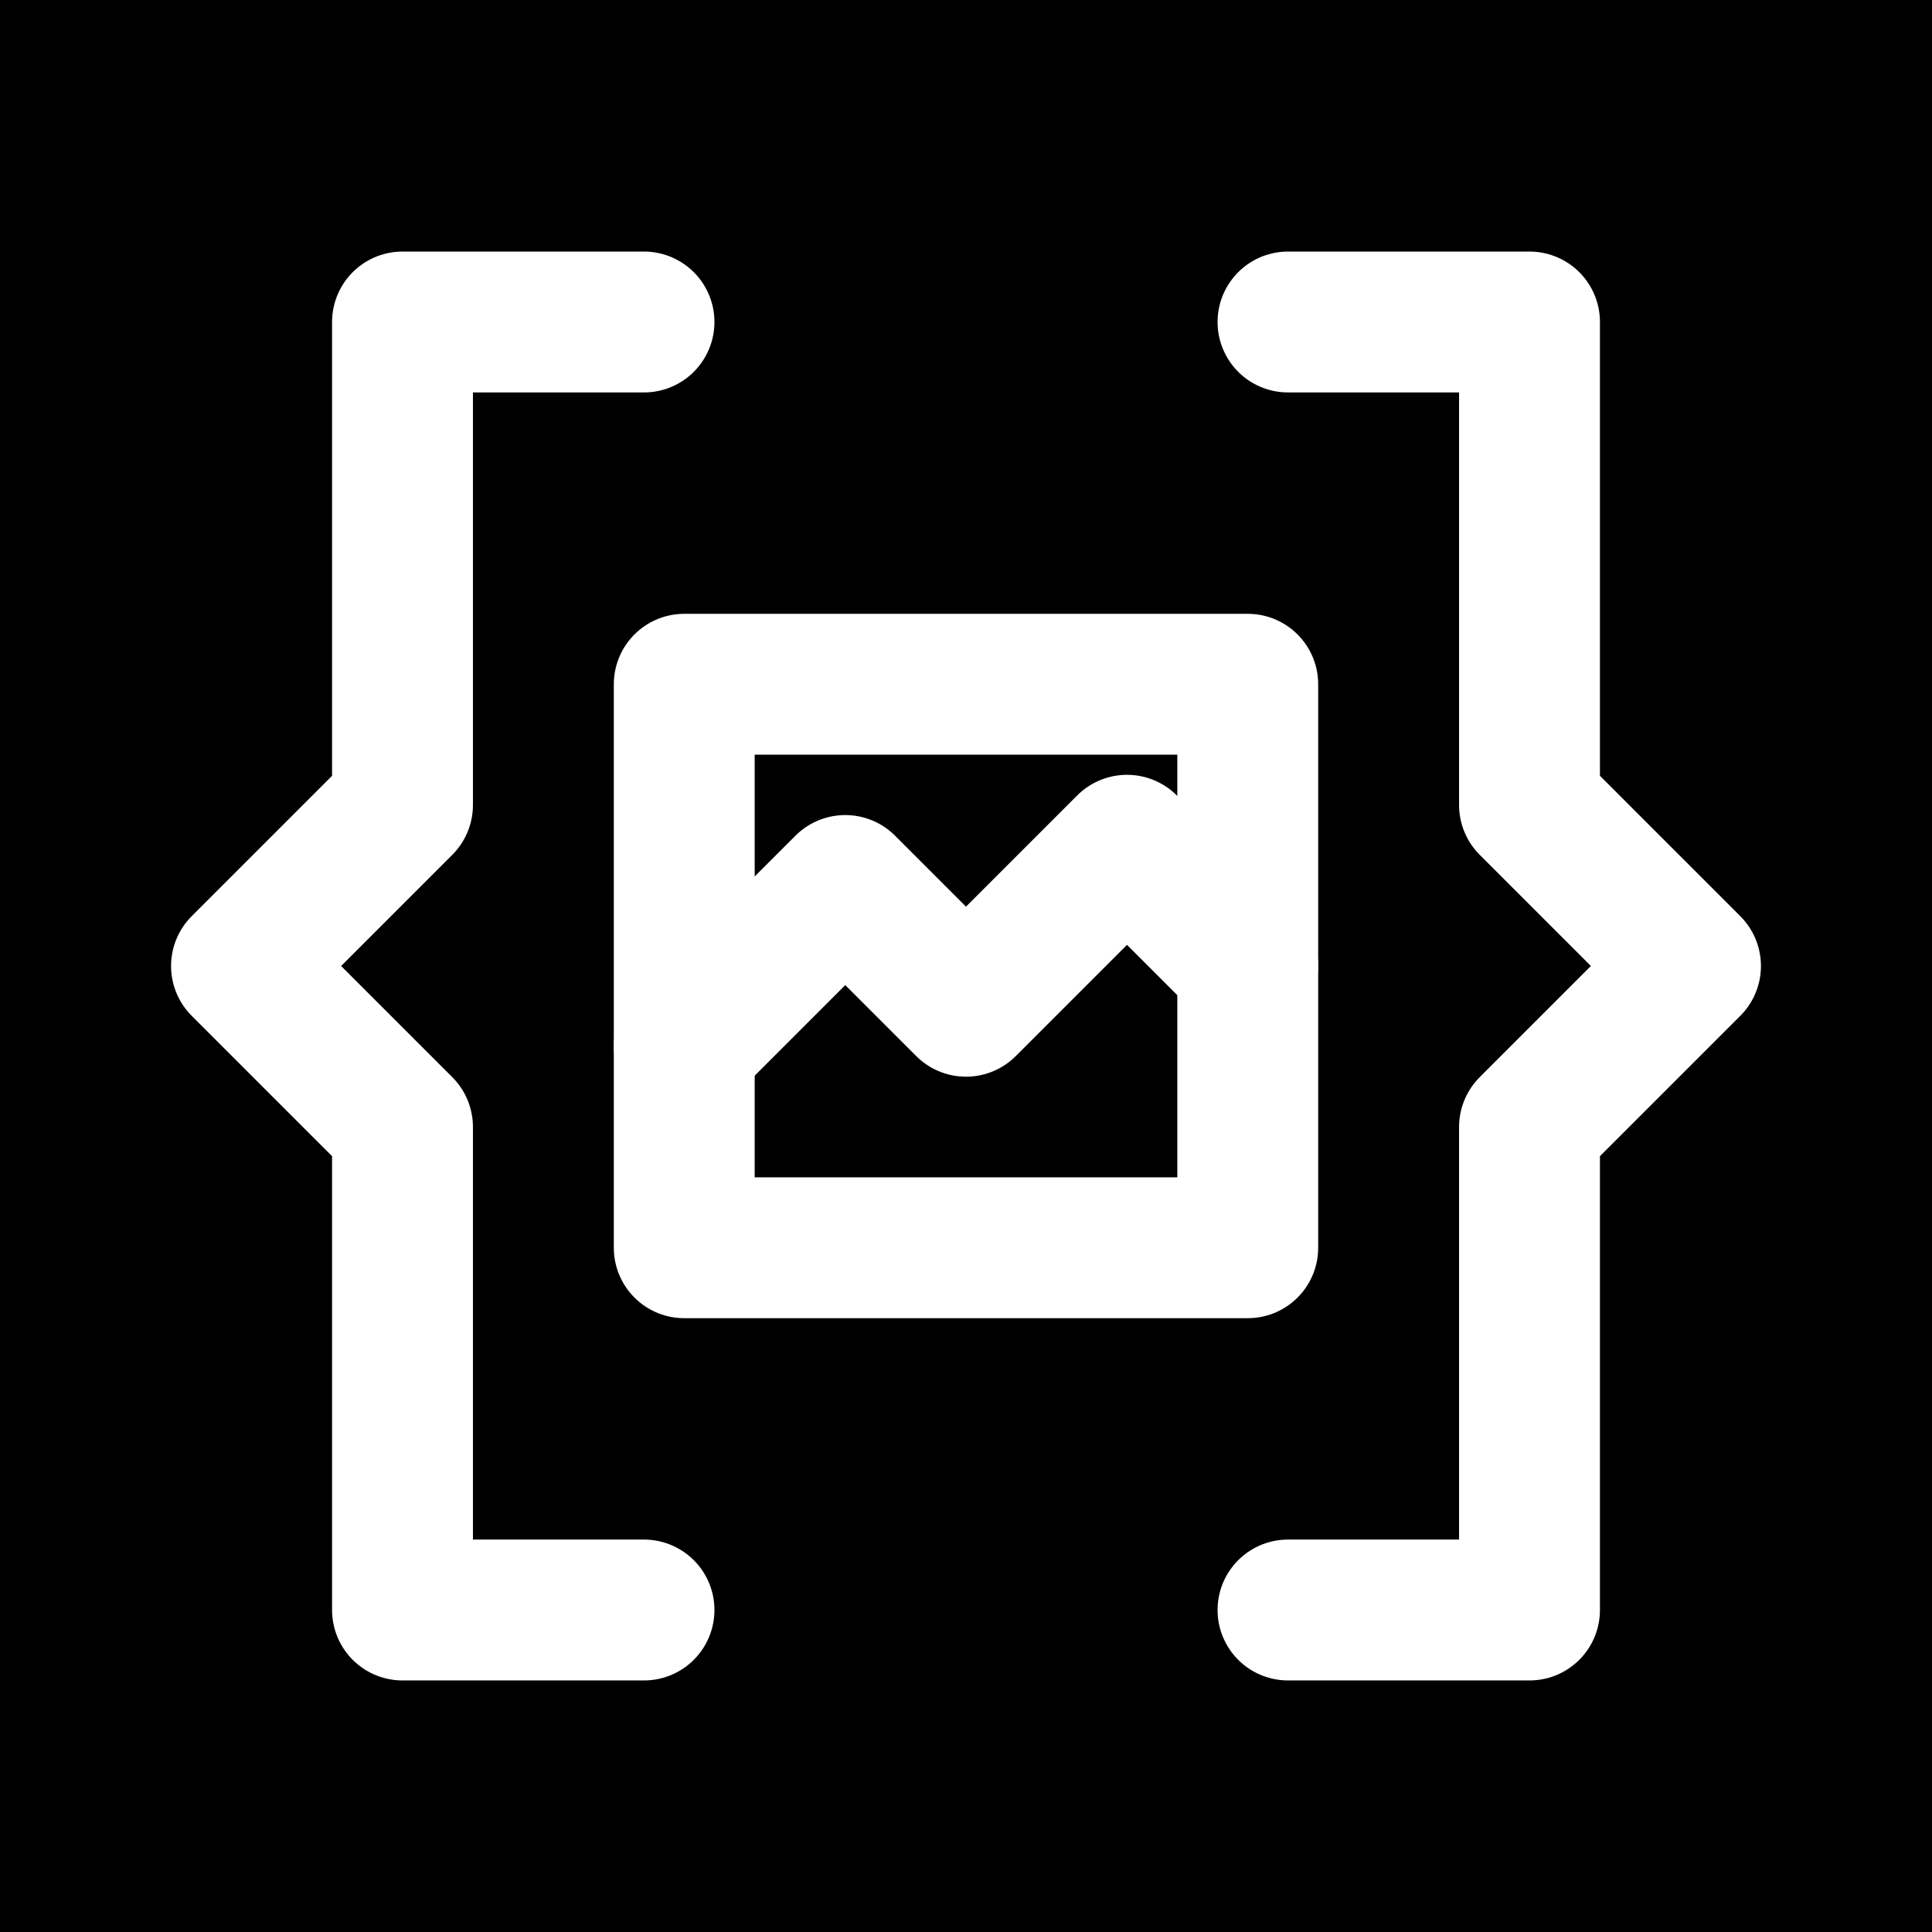
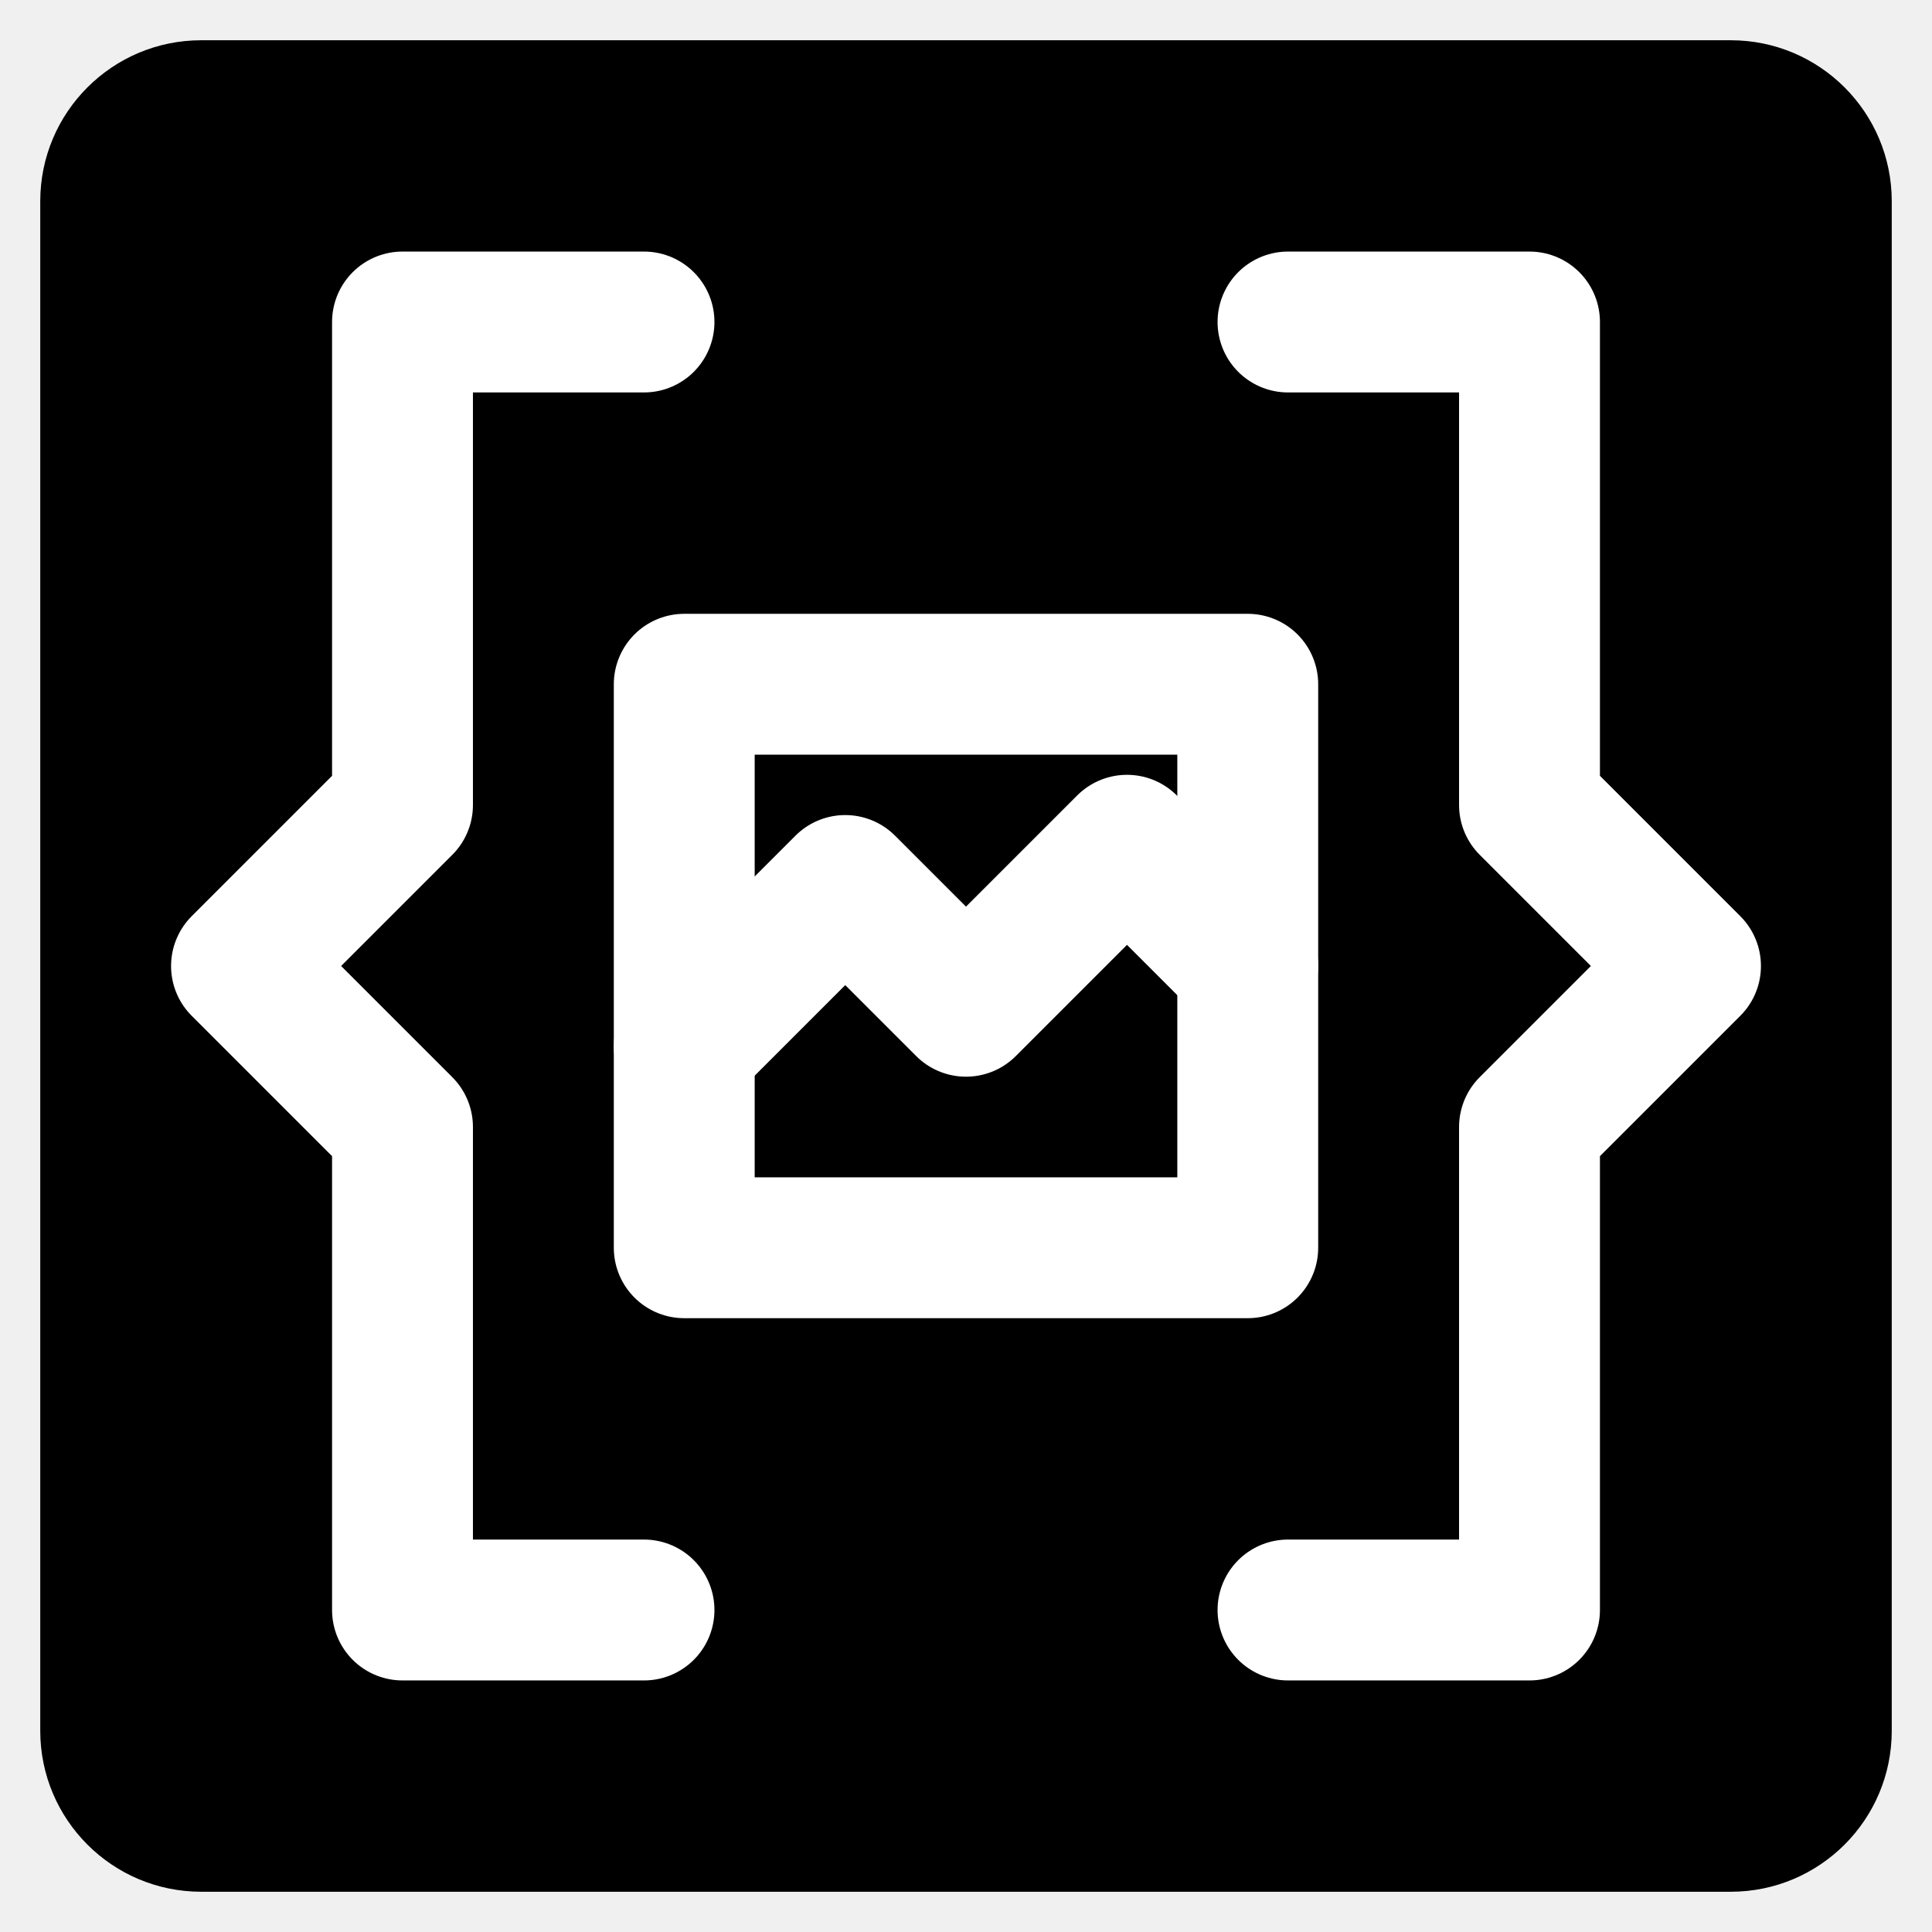
<svg xmlns="http://www.w3.org/2000/svg" width="256" height="256" viewBox="0 0 24 24" fill="none">
-   <path fill="#000" d="M0 0h24v24H0z" />
+   <rect x="0.5" y="0.5" width="23" height="23" rx="2" fill="#000" />
  <g stroke="#fff" stroke-width="1.75" stroke-linecap="round" stroke-linejoin="round">
    <path d="M8 4H5v6l-2 2 2 2v6h3" />
    <path d="M16 4h3v6l2 2-2 2v6h-3" />
    <path d="M8.5 8.5h7v7h-7z" />
    <path d="m8.5 13 2-2 1.5 1.5 2-2 1.5 1.5" />
  </g>
</svg>
